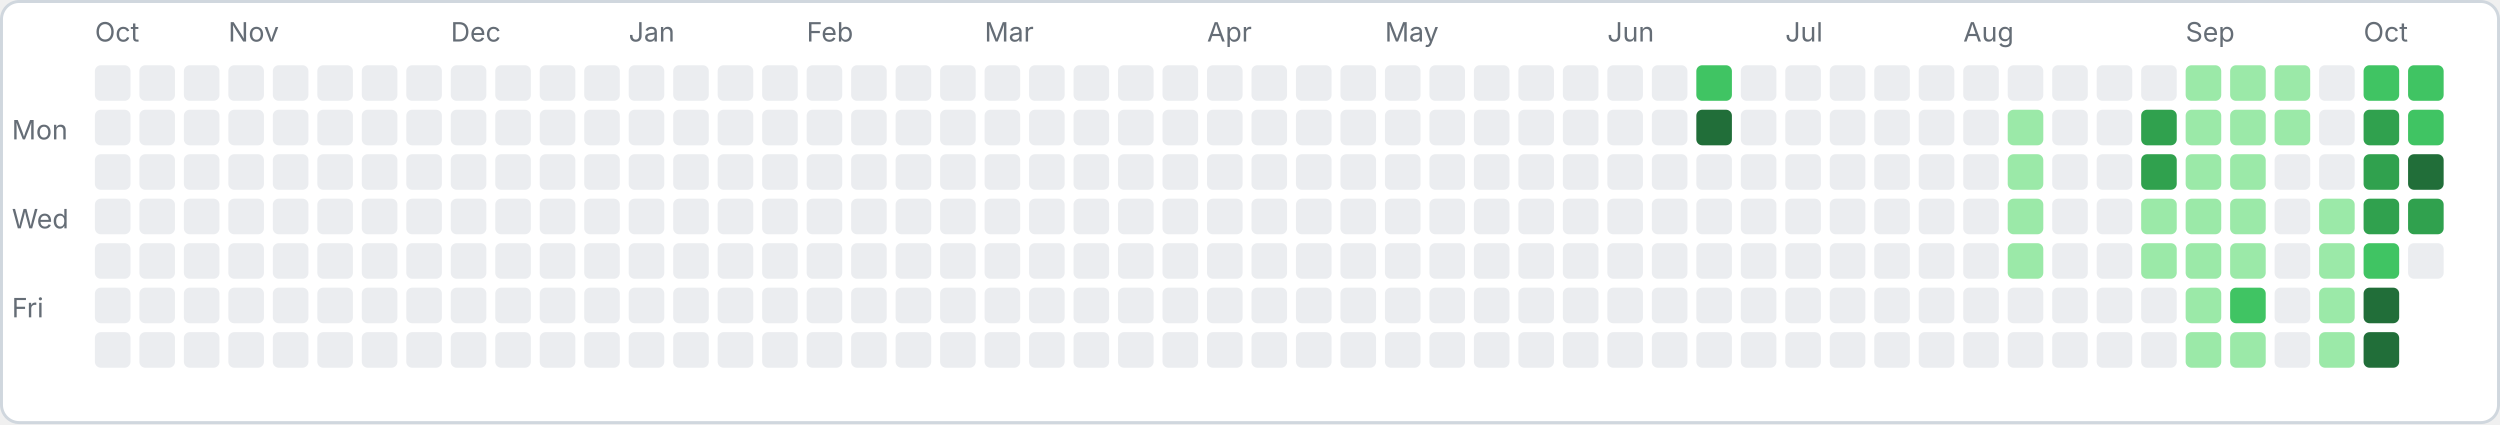
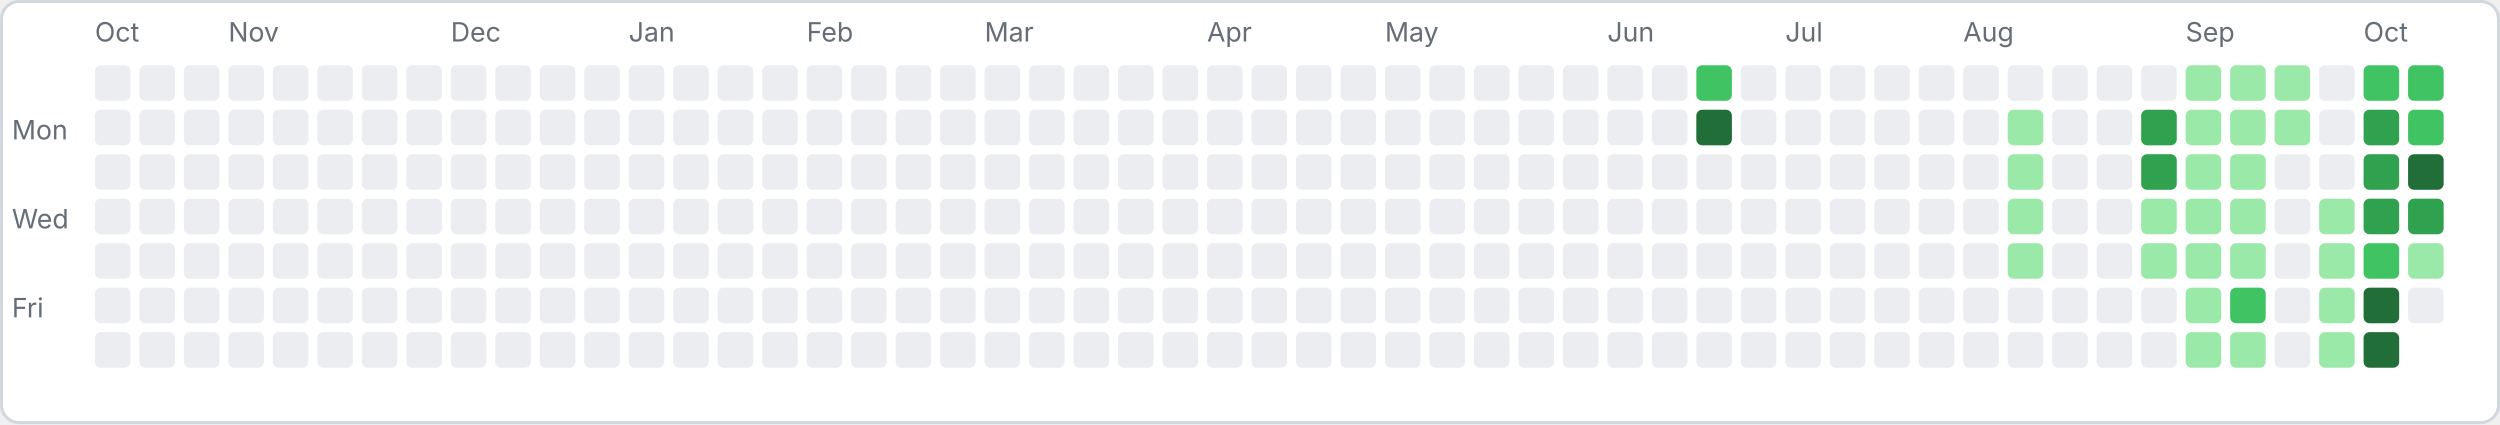
<svg xmlns="http://www.w3.org/2000/svg" width="843" height="143" viewBox="0 0 843 143">
  <rect x="0.5" y="0.5" width="842" height="142" rx="6" fill="#ffffff" stroke="#d0d7de" />
  <text x="4" y="47" font-family="-apple-system,sans-serif" font-size="9" fill="#656d76">Mon</text>
  <text x="4" y="77" font-family="-apple-system,sans-serif" font-size="9" fill="#656d76">Wed</text>
  <text x="4" y="107" font-family="-apple-system,sans-serif" font-size="9" fill="#656d76">Fri</text>
  <rect x="32" y="22" width="12" height="12" rx="2" fill="#ebedf0" />
  <rect x="32" y="37" width="12" height="12" rx="2" fill="#ebedf0" />
  <rect x="32" y="52" width="12" height="12" rx="2" fill="#ebedf0" />
  <rect x="32" y="67" width="12" height="12" rx="2" fill="#ebedf0" />
  <rect x="32" y="82" width="12" height="12" rx="2" fill="#ebedf0" />
  <rect x="32" y="97" width="12" height="12" rx="2" fill="#ebedf0" />
  <rect x="32" y="112" width="12" height="12" rx="2" fill="#ebedf0" />
  <text x="32" y="14" font-family="-apple-system,sans-serif" font-size="9" fill="#656d76">Oct</text>
  <rect x="47" y="22" width="12" height="12" rx="2" fill="#ebedf0" />
  <rect x="47" y="37" width="12" height="12" rx="2" fill="#ebedf0" />
  <rect x="47" y="52" width="12" height="12" rx="2" fill="#ebedf0" />
  <rect x="47" y="67" width="12" height="12" rx="2" fill="#ebedf0" />
  <rect x="47" y="82" width="12" height="12" rx="2" fill="#ebedf0" />
  <rect x="47" y="97" width="12" height="12" rx="2" fill="#ebedf0" />
  <rect x="47" y="112" width="12" height="12" rx="2" fill="#ebedf0" />
  <rect x="62" y="22" width="12" height="12" rx="2" fill="#ebedf0" />
  <rect x="62" y="37" width="12" height="12" rx="2" fill="#ebedf0" />
  <rect x="62" y="52" width="12" height="12" rx="2" fill="#ebedf0" />
  <rect x="62" y="67" width="12" height="12" rx="2" fill="#ebedf0" />
  <rect x="62" y="82" width="12" height="12" rx="2" fill="#ebedf0" />
  <rect x="62" y="97" width="12" height="12" rx="2" fill="#ebedf0" />
  <rect x="62" y="112" width="12" height="12" rx="2" fill="#ebedf0" />
  <rect x="77" y="22" width="12" height="12" rx="2" fill="#ebedf0" />
  <rect x="77" y="37" width="12" height="12" rx="2" fill="#ebedf0" />
  <rect x="77" y="52" width="12" height="12" rx="2" fill="#ebedf0" />
  <rect x="77" y="67" width="12" height="12" rx="2" fill="#ebedf0" />
  <rect x="77" y="82" width="12" height="12" rx="2" fill="#ebedf0" />
  <rect x="77" y="97" width="12" height="12" rx="2" fill="#ebedf0" />
  <rect x="77" y="112" width="12" height="12" rx="2" fill="#ebedf0" />
  <text x="77" y="14" font-family="-apple-system,sans-serif" font-size="9" fill="#656d76">Nov</text>
  <rect x="92" y="22" width="12" height="12" rx="2" fill="#ebedf0" />
  <rect x="92" y="37" width="12" height="12" rx="2" fill="#ebedf0" />
  <rect x="92" y="52" width="12" height="12" rx="2" fill="#ebedf0" />
  <rect x="92" y="67" width="12" height="12" rx="2" fill="#ebedf0" />
  <rect x="92" y="82" width="12" height="12" rx="2" fill="#ebedf0" />
  <rect x="92" y="97" width="12" height="12" rx="2" fill="#ebedf0" />
  <rect x="92" y="112" width="12" height="12" rx="2" fill="#ebedf0" />
  <rect x="107" y="22" width="12" height="12" rx="2" fill="#ebedf0" />
  <rect x="107" y="37" width="12" height="12" rx="2" fill="#ebedf0" />
  <rect x="107" y="52" width="12" height="12" rx="2" fill="#ebedf0" />
  <rect x="107" y="67" width="12" height="12" rx="2" fill="#ebedf0" />
  <rect x="107" y="82" width="12" height="12" rx="2" fill="#ebedf0" />
  <rect x="107" y="97" width="12" height="12" rx="2" fill="#ebedf0" />
  <rect x="107" y="112" width="12" height="12" rx="2" fill="#ebedf0" />
  <rect x="122" y="22" width="12" height="12" rx="2" fill="#ebedf0" />
  <rect x="122" y="37" width="12" height="12" rx="2" fill="#ebedf0" />
  <rect x="122" y="52" width="12" height="12" rx="2" fill="#ebedf0" />
  <rect x="122" y="67" width="12" height="12" rx="2" fill="#ebedf0" />
  <rect x="122" y="82" width="12" height="12" rx="2" fill="#ebedf0" />
  <rect x="122" y="97" width="12" height="12" rx="2" fill="#ebedf0" />
  <rect x="122" y="112" width="12" height="12" rx="2" fill="#ebedf0" />
  <rect x="137" y="22" width="12" height="12" rx="2" fill="#ebedf0" />
  <rect x="137" y="37" width="12" height="12" rx="2" fill="#ebedf0" />
  <rect x="137" y="52" width="12" height="12" rx="2" fill="#ebedf0" />
  <rect x="137" y="67" width="12" height="12" rx="2" fill="#ebedf0" />
  <rect x="137" y="82" width="12" height="12" rx="2" fill="#ebedf0" />
  <rect x="137" y="97" width="12" height="12" rx="2" fill="#ebedf0" />
  <rect x="137" y="112" width="12" height="12" rx="2" fill="#ebedf0" />
  <rect x="152" y="22" width="12" height="12" rx="2" fill="#ebedf0" />
  <rect x="152" y="37" width="12" height="12" rx="2" fill="#ebedf0" />
  <rect x="152" y="52" width="12" height="12" rx="2" fill="#ebedf0" />
  <rect x="152" y="67" width="12" height="12" rx="2" fill="#ebedf0" />
  <rect x="152" y="82" width="12" height="12" rx="2" fill="#ebedf0" />
  <rect x="152" y="97" width="12" height="12" rx="2" fill="#ebedf0" />
  <rect x="152" y="112" width="12" height="12" rx="2" fill="#ebedf0" />
  <text x="152" y="14" font-family="-apple-system,sans-serif" font-size="9" fill="#656d76">Dec</text>
  <rect x="167" y="22" width="12" height="12" rx="2" fill="#ebedf0" />
  <rect x="167" y="37" width="12" height="12" rx="2" fill="#ebedf0" />
  <rect x="167" y="52" width="12" height="12" rx="2" fill="#ebedf0" />
  <rect x="167" y="67" width="12" height="12" rx="2" fill="#ebedf0" />
  <rect x="167" y="82" width="12" height="12" rx="2" fill="#ebedf0" />
  <rect x="167" y="97" width="12" height="12" rx="2" fill="#ebedf0" />
  <rect x="167" y="112" width="12" height="12" rx="2" fill="#ebedf0" />
  <rect x="182" y="22" width="12" height="12" rx="2" fill="#ebedf0" />
  <rect x="182" y="37" width="12" height="12" rx="2" fill="#ebedf0" />
  <rect x="182" y="52" width="12" height="12" rx="2" fill="#ebedf0" />
  <rect x="182" y="67" width="12" height="12" rx="2" fill="#ebedf0" />
  <rect x="182" y="82" width="12" height="12" rx="2" fill="#ebedf0" />
  <rect x="182" y="97" width="12" height="12" rx="2" fill="#ebedf0" />
  <rect x="182" y="112" width="12" height="12" rx="2" fill="#ebedf0" />
  <rect x="197" y="22" width="12" height="12" rx="2" fill="#ebedf0" />
  <rect x="197" y="37" width="12" height="12" rx="2" fill="#ebedf0" />
  <rect x="197" y="52" width="12" height="12" rx="2" fill="#ebedf0" />
  <rect x="197" y="67" width="12" height="12" rx="2" fill="#ebedf0" />
  <rect x="197" y="82" width="12" height="12" rx="2" fill="#ebedf0" />
  <rect x="197" y="97" width="12" height="12" rx="2" fill="#ebedf0" />
  <rect x="197" y="112" width="12" height="12" rx="2" fill="#ebedf0" />
  <rect x="212" y="22" width="12" height="12" rx="2" fill="#ebedf0" />
  <rect x="212" y="37" width="12" height="12" rx="2" fill="#ebedf0" />
  <rect x="212" y="52" width="12" height="12" rx="2" fill="#ebedf0" />
  <rect x="212" y="67" width="12" height="12" rx="2" fill="#ebedf0" />
  <rect x="212" y="82" width="12" height="12" rx="2" fill="#ebedf0" />
  <rect x="212" y="97" width="12" height="12" rx="2" fill="#ebedf0" />
  <rect x="212" y="112" width="12" height="12" rx="2" fill="#ebedf0" />
  <text x="212" y="14" font-family="-apple-system,sans-serif" font-size="9" fill="#656d76">Jan</text>
  <rect x="227" y="22" width="12" height="12" rx="2" fill="#ebedf0" />
  <rect x="227" y="37" width="12" height="12" rx="2" fill="#ebedf0" />
  <rect x="227" y="52" width="12" height="12" rx="2" fill="#ebedf0" />
  <rect x="227" y="67" width="12" height="12" rx="2" fill="#ebedf0" />
  <rect x="227" y="82" width="12" height="12" rx="2" fill="#ebedf0" />
  <rect x="227" y="97" width="12" height="12" rx="2" fill="#ebedf0" />
  <rect x="227" y="112" width="12" height="12" rx="2" fill="#ebedf0" />
  <rect x="242" y="22" width="12" height="12" rx="2" fill="#ebedf0" />
  <rect x="242" y="37" width="12" height="12" rx="2" fill="#ebedf0" />
  <rect x="242" y="52" width="12" height="12" rx="2" fill="#ebedf0" />
  <rect x="242" y="67" width="12" height="12" rx="2" fill="#ebedf0" />
  <rect x="242" y="82" width="12" height="12" rx="2" fill="#ebedf0" />
  <rect x="242" y="97" width="12" height="12" rx="2" fill="#ebedf0" />
  <rect x="242" y="112" width="12" height="12" rx="2" fill="#ebedf0" />
  <rect x="257" y="22" width="12" height="12" rx="2" fill="#ebedf0" />
  <rect x="257" y="37" width="12" height="12" rx="2" fill="#ebedf0" />
  <rect x="257" y="52" width="12" height="12" rx="2" fill="#ebedf0" />
  <rect x="257" y="67" width="12" height="12" rx="2" fill="#ebedf0" />
  <rect x="257" y="82" width="12" height="12" rx="2" fill="#ebedf0" />
  <rect x="257" y="97" width="12" height="12" rx="2" fill="#ebedf0" />
  <rect x="257" y="112" width="12" height="12" rx="2" fill="#ebedf0" />
  <rect x="272" y="22" width="12" height="12" rx="2" fill="#ebedf0" />
  <rect x="272" y="37" width="12" height="12" rx="2" fill="#ebedf0" />
  <rect x="272" y="52" width="12" height="12" rx="2" fill="#ebedf0" />
  <rect x="272" y="67" width="12" height="12" rx="2" fill="#ebedf0" />
  <rect x="272" y="82" width="12" height="12" rx="2" fill="#ebedf0" />
  <rect x="272" y="97" width="12" height="12" rx="2" fill="#ebedf0" />
  <rect x="272" y="112" width="12" height="12" rx="2" fill="#ebedf0" />
  <text x="272" y="14" font-family="-apple-system,sans-serif" font-size="9" fill="#656d76">Feb</text>
  <rect x="287" y="22" width="12" height="12" rx="2" fill="#ebedf0" />
  <rect x="287" y="37" width="12" height="12" rx="2" fill="#ebedf0" />
  <rect x="287" y="52" width="12" height="12" rx="2" fill="#ebedf0" />
  <rect x="287" y="67" width="12" height="12" rx="2" fill="#ebedf0" />
  <rect x="287" y="82" width="12" height="12" rx="2" fill="#ebedf0" />
  <rect x="287" y="97" width="12" height="12" rx="2" fill="#ebedf0" />
  <rect x="287" y="112" width="12" height="12" rx="2" fill="#ebedf0" />
  <rect x="302" y="22" width="12" height="12" rx="2" fill="#ebedf0" />
  <rect x="302" y="37" width="12" height="12" rx="2" fill="#ebedf0" />
  <rect x="302" y="52" width="12" height="12" rx="2" fill="#ebedf0" />
  <rect x="302" y="67" width="12" height="12" rx="2" fill="#ebedf0" />
  <rect x="302" y="82" width="12" height="12" rx="2" fill="#ebedf0" />
  <rect x="302" y="97" width="12" height="12" rx="2" fill="#ebedf0" />
  <rect x="302" y="112" width="12" height="12" rx="2" fill="#ebedf0" />
  <rect x="317" y="22" width="12" height="12" rx="2" fill="#ebedf0" />
  <rect x="317" y="37" width="12" height="12" rx="2" fill="#ebedf0" />
  <rect x="317" y="52" width="12" height="12" rx="2" fill="#ebedf0" />
  <rect x="317" y="67" width="12" height="12" rx="2" fill="#ebedf0" />
  <rect x="317" y="82" width="12" height="12" rx="2" fill="#ebedf0" />
  <rect x="317" y="97" width="12" height="12" rx="2" fill="#ebedf0" />
  <rect x="317" y="112" width="12" height="12" rx="2" fill="#ebedf0" />
  <rect x="332" y="22" width="12" height="12" rx="2" fill="#ebedf0" />
  <rect x="332" y="37" width="12" height="12" rx="2" fill="#ebedf0" />
  <rect x="332" y="52" width="12" height="12" rx="2" fill="#ebedf0" />
  <rect x="332" y="67" width="12" height="12" rx="2" fill="#ebedf0" />
  <rect x="332" y="82" width="12" height="12" rx="2" fill="#ebedf0" />
  <rect x="332" y="97" width="12" height="12" rx="2" fill="#ebedf0" />
  <rect x="332" y="112" width="12" height="12" rx="2" fill="#ebedf0" />
  <text x="332" y="14" font-family="-apple-system,sans-serif" font-size="9" fill="#656d76">Mar</text>
  <rect x="347" y="22" width="12" height="12" rx="2" fill="#ebedf0" />
  <rect x="347" y="37" width="12" height="12" rx="2" fill="#ebedf0" />
  <rect x="347" y="52" width="12" height="12" rx="2" fill="#ebedf0" />
  <rect x="347" y="67" width="12" height="12" rx="2" fill="#ebedf0" />
  <rect x="347" y="82" width="12" height="12" rx="2" fill="#ebedf0" />
  <rect x="347" y="97" width="12" height="12" rx="2" fill="#ebedf0" />
  <rect x="347" y="112" width="12" height="12" rx="2" fill="#ebedf0" />
  <rect x="362" y="22" width="12" height="12" rx="2" fill="#ebedf0" />
  <rect x="362" y="37" width="12" height="12" rx="2" fill="#ebedf0" />
  <rect x="362" y="52" width="12" height="12" rx="2" fill="#ebedf0" />
  <rect x="362" y="67" width="12" height="12" rx="2" fill="#ebedf0" />
  <rect x="362" y="82" width="12" height="12" rx="2" fill="#ebedf0" />
  <rect x="362" y="97" width="12" height="12" rx="2" fill="#ebedf0" />
  <rect x="362" y="112" width="12" height="12" rx="2" fill="#ebedf0" />
  <rect x="377" y="22" width="12" height="12" rx="2" fill="#ebedf0" />
  <rect x="377" y="37" width="12" height="12" rx="2" fill="#ebedf0" />
  <rect x="377" y="52" width="12" height="12" rx="2" fill="#ebedf0" />
  <rect x="377" y="67" width="12" height="12" rx="2" fill="#ebedf0" />
  <rect x="377" y="82" width="12" height="12" rx="2" fill="#ebedf0" />
  <rect x="377" y="97" width="12" height="12" rx="2" fill="#ebedf0" />
  <rect x="377" y="112" width="12" height="12" rx="2" fill="#ebedf0" />
  <rect x="392" y="22" width="12" height="12" rx="2" fill="#ebedf0" />
  <rect x="392" y="37" width="12" height="12" rx="2" fill="#ebedf0" />
  <rect x="392" y="52" width="12" height="12" rx="2" fill="#ebedf0" />
  <rect x="392" y="67" width="12" height="12" rx="2" fill="#ebedf0" />
  <rect x="392" y="82" width="12" height="12" rx="2" fill="#ebedf0" />
  <rect x="392" y="97" width="12" height="12" rx="2" fill="#ebedf0" />
  <rect x="392" y="112" width="12" height="12" rx="2" fill="#ebedf0" />
  <rect x="407" y="22" width="12" height="12" rx="2" fill="#ebedf0" />
  <rect x="407" y="37" width="12" height="12" rx="2" fill="#ebedf0" />
  <rect x="407" y="52" width="12" height="12" rx="2" fill="#ebedf0" />
  <rect x="407" y="67" width="12" height="12" rx="2" fill="#ebedf0" />
  <rect x="407" y="82" width="12" height="12" rx="2" fill="#ebedf0" />
  <rect x="407" y="97" width="12" height="12" rx="2" fill="#ebedf0" />
  <rect x="407" y="112" width="12" height="12" rx="2" fill="#ebedf0" />
  <text x="407" y="14" font-family="-apple-system,sans-serif" font-size="9" fill="#656d76">Apr</text>
  <rect x="422" y="22" width="12" height="12" rx="2" fill="#ebedf0" />
  <rect x="422" y="37" width="12" height="12" rx="2" fill="#ebedf0" />
  <rect x="422" y="52" width="12" height="12" rx="2" fill="#ebedf0" />
  <rect x="422" y="67" width="12" height="12" rx="2" fill="#ebedf0" />
  <rect x="422" y="82" width="12" height="12" rx="2" fill="#ebedf0" />
  <rect x="422" y="97" width="12" height="12" rx="2" fill="#ebedf0" />
  <rect x="422" y="112" width="12" height="12" rx="2" fill="#ebedf0" />
  <rect x="437" y="22" width="12" height="12" rx="2" fill="#ebedf0" />
  <rect x="437" y="37" width="12" height="12" rx="2" fill="#ebedf0" />
  <rect x="437" y="52" width="12" height="12" rx="2" fill="#ebedf0" />
  <rect x="437" y="67" width="12" height="12" rx="2" fill="#ebedf0" />
  <rect x="437" y="82" width="12" height="12" rx="2" fill="#ebedf0" />
  <rect x="437" y="97" width="12" height="12" rx="2" fill="#ebedf0" />
  <rect x="437" y="112" width="12" height="12" rx="2" fill="#ebedf0" />
  <rect x="452" y="22" width="12" height="12" rx="2" fill="#ebedf0" />
  <rect x="452" y="37" width="12" height="12" rx="2" fill="#ebedf0" />
  <rect x="452" y="52" width="12" height="12" rx="2" fill="#ebedf0" />
  <rect x="452" y="67" width="12" height="12" rx="2" fill="#ebedf0" />
  <rect x="452" y="82" width="12" height="12" rx="2" fill="#ebedf0" />
  <rect x="452" y="97" width="12" height="12" rx="2" fill="#ebedf0" />
  <rect x="452" y="112" width="12" height="12" rx="2" fill="#ebedf0" />
  <rect x="467" y="22" width="12" height="12" rx="2" fill="#ebedf0" />
  <rect x="467" y="37" width="12" height="12" rx="2" fill="#ebedf0" />
  <rect x="467" y="52" width="12" height="12" rx="2" fill="#ebedf0" />
  <rect x="467" y="67" width="12" height="12" rx="2" fill="#ebedf0" />
  <rect x="467" y="82" width="12" height="12" rx="2" fill="#ebedf0" />
  <rect x="467" y="97" width="12" height="12" rx="2" fill="#ebedf0" />
  <rect x="467" y="112" width="12" height="12" rx="2" fill="#ebedf0" />
  <text x="467" y="14" font-family="-apple-system,sans-serif" font-size="9" fill="#656d76">May</text>
  <rect x="482" y="22" width="12" height="12" rx="2" fill="#ebedf0" />
  <rect x="482" y="37" width="12" height="12" rx="2" fill="#ebedf0" />
  <rect x="482" y="52" width="12" height="12" rx="2" fill="#ebedf0" />
  <rect x="482" y="67" width="12" height="12" rx="2" fill="#ebedf0" />
  <rect x="482" y="82" width="12" height="12" rx="2" fill="#ebedf0" />
  <rect x="482" y="97" width="12" height="12" rx="2" fill="#ebedf0" />
  <rect x="482" y="112" width="12" height="12" rx="2" fill="#ebedf0" />
  <rect x="497" y="22" width="12" height="12" rx="2" fill="#ebedf0" />
  <rect x="497" y="37" width="12" height="12" rx="2" fill="#ebedf0" />
  <rect x="497" y="52" width="12" height="12" rx="2" fill="#ebedf0" />
  <rect x="497" y="67" width="12" height="12" rx="2" fill="#ebedf0" />
  <rect x="497" y="82" width="12" height="12" rx="2" fill="#ebedf0" />
  <rect x="497" y="97" width="12" height="12" rx="2" fill="#ebedf0" />
  <rect x="497" y="112" width="12" height="12" rx="2" fill="#ebedf0" />
  <rect x="512" y="22" width="12" height="12" rx="2" fill="#ebedf0" />
  <rect x="512" y="37" width="12" height="12" rx="2" fill="#ebedf0" />
  <rect x="512" y="52" width="12" height="12" rx="2" fill="#ebedf0" />
  <rect x="512" y="67" width="12" height="12" rx="2" fill="#ebedf0" />
  <rect x="512" y="82" width="12" height="12" rx="2" fill="#ebedf0" />
  <rect x="512" y="97" width="12" height="12" rx="2" fill="#ebedf0" />
  <rect x="512" y="112" width="12" height="12" rx="2" fill="#ebedf0" />
  <rect x="527" y="22" width="12" height="12" rx="2" fill="#ebedf0" />
  <rect x="527" y="37" width="12" height="12" rx="2" fill="#ebedf0" />
  <rect x="527" y="52" width="12" height="12" rx="2" fill="#ebedf0" />
  <rect x="527" y="67" width="12" height="12" rx="2" fill="#ebedf0" />
  <rect x="527" y="82" width="12" height="12" rx="2" fill="#ebedf0" />
  <rect x="527" y="97" width="12" height="12" rx="2" fill="#ebedf0" />
  <rect x="527" y="112" width="12" height="12" rx="2" fill="#ebedf0" />
  <rect x="542" y="22" width="12" height="12" rx="2" fill="#ebedf0" />
  <rect x="542" y="37" width="12" height="12" rx="2" fill="#ebedf0" />
  <rect x="542" y="52" width="12" height="12" rx="2" fill="#ebedf0" />
  <rect x="542" y="67" width="12" height="12" rx="2" fill="#ebedf0" />
  <rect x="542" y="82" width="12" height="12" rx="2" fill="#ebedf0" />
  <rect x="542" y="97" width="12" height="12" rx="2" fill="#ebedf0" />
  <rect x="542" y="112" width="12" height="12" rx="2" fill="#ebedf0" />
  <text x="542" y="14" font-family="-apple-system,sans-serif" font-size="9" fill="#656d76">Jun</text>
  <rect x="557" y="22" width="12" height="12" rx="2" fill="#ebedf0" />
  <rect x="557" y="37" width="12" height="12" rx="2" fill="#ebedf0" />
  <rect x="557" y="52" width="12" height="12" rx="2" fill="#ebedf0" />
  <rect x="557" y="67" width="12" height="12" rx="2" fill="#ebedf0" />
  <rect x="557" y="82" width="12" height="12" rx="2" fill="#ebedf0" />
  <rect x="557" y="97" width="12" height="12" rx="2" fill="#ebedf0" />
  <rect x="557" y="112" width="12" height="12" rx="2" fill="#ebedf0" />
  <rect x="572" y="22" width="12" height="12" rx="2" fill="#40c463" />
  <rect x="572" y="37" width="12" height="12" rx="2" fill="#216e39" />
  <rect x="572" y="52" width="12" height="12" rx="2" fill="#ebedf0" />
  <rect x="572" y="67" width="12" height="12" rx="2" fill="#ebedf0" />
  <rect x="572" y="82" width="12" height="12" rx="2" fill="#ebedf0" />
  <rect x="572" y="97" width="12" height="12" rx="2" fill="#ebedf0" />
  <rect x="572" y="112" width="12" height="12" rx="2" fill="#ebedf0" />
  <rect x="587" y="22" width="12" height="12" rx="2" fill="#ebedf0" />
  <rect x="587" y="37" width="12" height="12" rx="2" fill="#ebedf0" />
  <rect x="587" y="52" width="12" height="12" rx="2" fill="#ebedf0" />
  <rect x="587" y="67" width="12" height="12" rx="2" fill="#ebedf0" />
  <rect x="587" y="82" width="12" height="12" rx="2" fill="#ebedf0" />
  <rect x="587" y="97" width="12" height="12" rx="2" fill="#ebedf0" />
  <rect x="587" y="112" width="12" height="12" rx="2" fill="#ebedf0" />
  <rect x="602" y="22" width="12" height="12" rx="2" fill="#ebedf0" />
  <rect x="602" y="37" width="12" height="12" rx="2" fill="#ebedf0" />
  <rect x="602" y="52" width="12" height="12" rx="2" fill="#ebedf0" />
  <rect x="602" y="67" width="12" height="12" rx="2" fill="#ebedf0" />
  <rect x="602" y="82" width="12" height="12" rx="2" fill="#ebedf0" />
  <rect x="602" y="97" width="12" height="12" rx="2" fill="#ebedf0" />
  <rect x="602" y="112" width="12" height="12" rx="2" fill="#ebedf0" />
  <text x="602" y="14" font-family="-apple-system,sans-serif" font-size="9" fill="#656d76">Jul</text>
  <rect x="617" y="22" width="12" height="12" rx="2" fill="#ebedf0" />
  <rect x="617" y="37" width="12" height="12" rx="2" fill="#ebedf0" />
  <rect x="617" y="52" width="12" height="12" rx="2" fill="#ebedf0" />
  <rect x="617" y="67" width="12" height="12" rx="2" fill="#ebedf0" />
  <rect x="617" y="82" width="12" height="12" rx="2" fill="#ebedf0" />
  <rect x="617" y="97" width="12" height="12" rx="2" fill="#ebedf0" />
  <rect x="617" y="112" width="12" height="12" rx="2" fill="#ebedf0" />
  <rect x="632" y="22" width="12" height="12" rx="2" fill="#ebedf0" />
  <rect x="632" y="37" width="12" height="12" rx="2" fill="#ebedf0" />
  <rect x="632" y="52" width="12" height="12" rx="2" fill="#ebedf0" />
  <rect x="632" y="67" width="12" height="12" rx="2" fill="#ebedf0" />
  <rect x="632" y="82" width="12" height="12" rx="2" fill="#ebedf0" />
  <rect x="632" y="97" width="12" height="12" rx="2" fill="#ebedf0" />
  <rect x="632" y="112" width="12" height="12" rx="2" fill="#ebedf0" />
  <rect x="647" y="22" width="12" height="12" rx="2" fill="#ebedf0" />
  <rect x="647" y="37" width="12" height="12" rx="2" fill="#ebedf0" />
  <rect x="647" y="52" width="12" height="12" rx="2" fill="#ebedf0" />
  <rect x="647" y="67" width="12" height="12" rx="2" fill="#ebedf0" />
  <rect x="647" y="82" width="12" height="12" rx="2" fill="#ebedf0" />
  <rect x="647" y="97" width="12" height="12" rx="2" fill="#ebedf0" />
  <rect x="647" y="112" width="12" height="12" rx="2" fill="#ebedf0" />
  <rect x="662" y="22" width="12" height="12" rx="2" fill="#ebedf0" />
  <rect x="662" y="37" width="12" height="12" rx="2" fill="#ebedf0" />
  <rect x="662" y="52" width="12" height="12" rx="2" fill="#ebedf0" />
  <rect x="662" y="67" width="12" height="12" rx="2" fill="#ebedf0" />
  <rect x="662" y="82" width="12" height="12" rx="2" fill="#ebedf0" />
  <rect x="662" y="97" width="12" height="12" rx="2" fill="#ebedf0" />
  <rect x="662" y="112" width="12" height="12" rx="2" fill="#ebedf0" />
  <text x="662" y="14" font-family="-apple-system,sans-serif" font-size="9" fill="#656d76">Aug</text>
  <rect x="677" y="22" width="12" height="12" rx="2" fill="#ebedf0" />
  <rect x="677" y="37" width="12" height="12" rx="2" fill="#9be9a8" />
  <rect x="677" y="52" width="12" height="12" rx="2" fill="#9be9a8" />
  <rect x="677" y="67" width="12" height="12" rx="2" fill="#9be9a8" />
  <rect x="677" y="82" width="12" height="12" rx="2" fill="#9be9a8" />
  <rect x="677" y="97" width="12" height="12" rx="2" fill="#ebedf0" />
  <rect x="677" y="112" width="12" height="12" rx="2" fill="#ebedf0" />
  <rect x="692" y="22" width="12" height="12" rx="2" fill="#ebedf0" />
  <rect x="692" y="37" width="12" height="12" rx="2" fill="#ebedf0" />
  <rect x="692" y="52" width="12" height="12" rx="2" fill="#ebedf0" />
  <rect x="692" y="67" width="12" height="12" rx="2" fill="#ebedf0" />
  <rect x="692" y="82" width="12" height="12" rx="2" fill="#ebedf0" />
  <rect x="692" y="97" width="12" height="12" rx="2" fill="#ebedf0" />
  <rect x="692" y="112" width="12" height="12" rx="2" fill="#ebedf0" />
  <rect x="707" y="22" width="12" height="12" rx="2" fill="#ebedf0" />
  <rect x="707" y="37" width="12" height="12" rx="2" fill="#ebedf0" />
  <rect x="707" y="52" width="12" height="12" rx="2" fill="#ebedf0" />
  <rect x="707" y="67" width="12" height="12" rx="2" fill="#ebedf0" />
  <rect x="707" y="82" width="12" height="12" rx="2" fill="#ebedf0" />
  <rect x="707" y="97" width="12" height="12" rx="2" fill="#ebedf0" />
  <rect x="707" y="112" width="12" height="12" rx="2" fill="#ebedf0" />
  <rect x="722" y="22" width="12" height="12" rx="2" fill="#ebedf0" />
  <rect x="722" y="37" width="12" height="12" rx="2" fill="#30a14e" />
  <rect x="722" y="52" width="12" height="12" rx="2" fill="#30a14e" />
  <rect x="722" y="67" width="12" height="12" rx="2" fill="#9be9a8" />
  <rect x="722" y="82" width="12" height="12" rx="2" fill="#9be9a8" />
  <rect x="722" y="97" width="12" height="12" rx="2" fill="#ebedf0" />
  <rect x="722" y="112" width="12" height="12" rx="2" fill="#ebedf0" />
  <rect x="737" y="22" width="12" height="12" rx="2" fill="#9be9a8" />
  <rect x="737" y="37" width="12" height="12" rx="2" fill="#9be9a8" />
  <rect x="737" y="52" width="12" height="12" rx="2" fill="#9be9a8" />
  <rect x="737" y="67" width="12" height="12" rx="2" fill="#9be9a8" />
  <rect x="737" y="82" width="12" height="12" rx="2" fill="#9be9a8" />
  <rect x="737" y="97" width="12" height="12" rx="2" fill="#9be9a8" />
  <rect x="737" y="112" width="12" height="12" rx="2" fill="#9be9a8" />
  <text x="737" y="14" font-family="-apple-system,sans-serif" font-size="9" fill="#656d76">Sep</text>
  <rect x="752" y="22" width="12" height="12" rx="2" fill="#9be9a8" />
  <rect x="752" y="37" width="12" height="12" rx="2" fill="#9be9a8" />
  <rect x="752" y="52" width="12" height="12" rx="2" fill="#9be9a8" />
  <rect x="752" y="67" width="12" height="12" rx="2" fill="#9be9a8" />
  <rect x="752" y="82" width="12" height="12" rx="2" fill="#9be9a8" />
  <rect x="752" y="97" width="12" height="12" rx="2" fill="#40c463" />
  <rect x="752" y="112" width="12" height="12" rx="2" fill="#9be9a8" />
  <rect x="767" y="22" width="12" height="12" rx="2" fill="#9be9a8" />
  <rect x="767" y="37" width="12" height="12" rx="2" fill="#9be9a8" />
  <rect x="767" y="52" width="12" height="12" rx="2" fill="#ebedf0" />
  <rect x="767" y="67" width="12" height="12" rx="2" fill="#ebedf0" />
  <rect x="767" y="82" width="12" height="12" rx="2" fill="#ebedf0" />
  <rect x="767" y="97" width="12" height="12" rx="2" fill="#ebedf0" />
  <rect x="767" y="112" width="12" height="12" rx="2" fill="#ebedf0" />
  <rect x="782" y="22" width="12" height="12" rx="2" fill="#ebedf0" />
  <rect x="782" y="37" width="12" height="12" rx="2" fill="#ebedf0" />
  <rect x="782" y="52" width="12" height="12" rx="2" fill="#ebedf0" />
  <rect x="782" y="67" width="12" height="12" rx="2" fill="#9be9a8" />
  <rect x="782" y="82" width="12" height="12" rx="2" fill="#9be9a8" />
  <rect x="782" y="97" width="12" height="12" rx="2" fill="#9be9a8" />
  <rect x="782" y="112" width="12" height="12" rx="2" fill="#9be9a8" />
  <rect x="797" y="22" width="12" height="12" rx="2" fill="#40c463" />
  <rect x="797" y="37" width="12" height="12" rx="2" fill="#30a14e" />
  <rect x="797" y="52" width="12" height="12" rx="2" fill="#30a14e" />
  <rect x="797" y="67" width="12" height="12" rx="2" fill="#30a14e" />
  <rect x="797" y="82" width="12" height="12" rx="2" fill="#40c463" />
  <rect x="797" y="97" width="12" height="12" rx="2" fill="#216e39" />
  <rect x="797" y="112" width="12" height="12" rx="2" fill="#216e39" />
  <text x="797" y="14" font-family="-apple-system,sans-serif" font-size="9" fill="#656d76">Oct</text>
  <rect x="812" y="22" width="12" height="12" rx="2" fill="#40c463" />
  <rect x="812" y="37" width="12" height="12" rx="2" fill="#40c463" />
  <rect x="812" y="52" width="12" height="12" rx="2" fill="#216e39" />
  <rect x="812" y="67" width="12" height="12" rx="2" fill="#30a14e" />
-   <rect x="812" y="82" width="12" height="12" rx="2" fill="#ebedf0" />
+   <rect x="812" y="82" width="12" height="12" rx="2" fill="#9be9a8" />
+   <rect x="812" y="97" width="12" height="12" rx="2" fill="#ebedf0" />
</svg>
